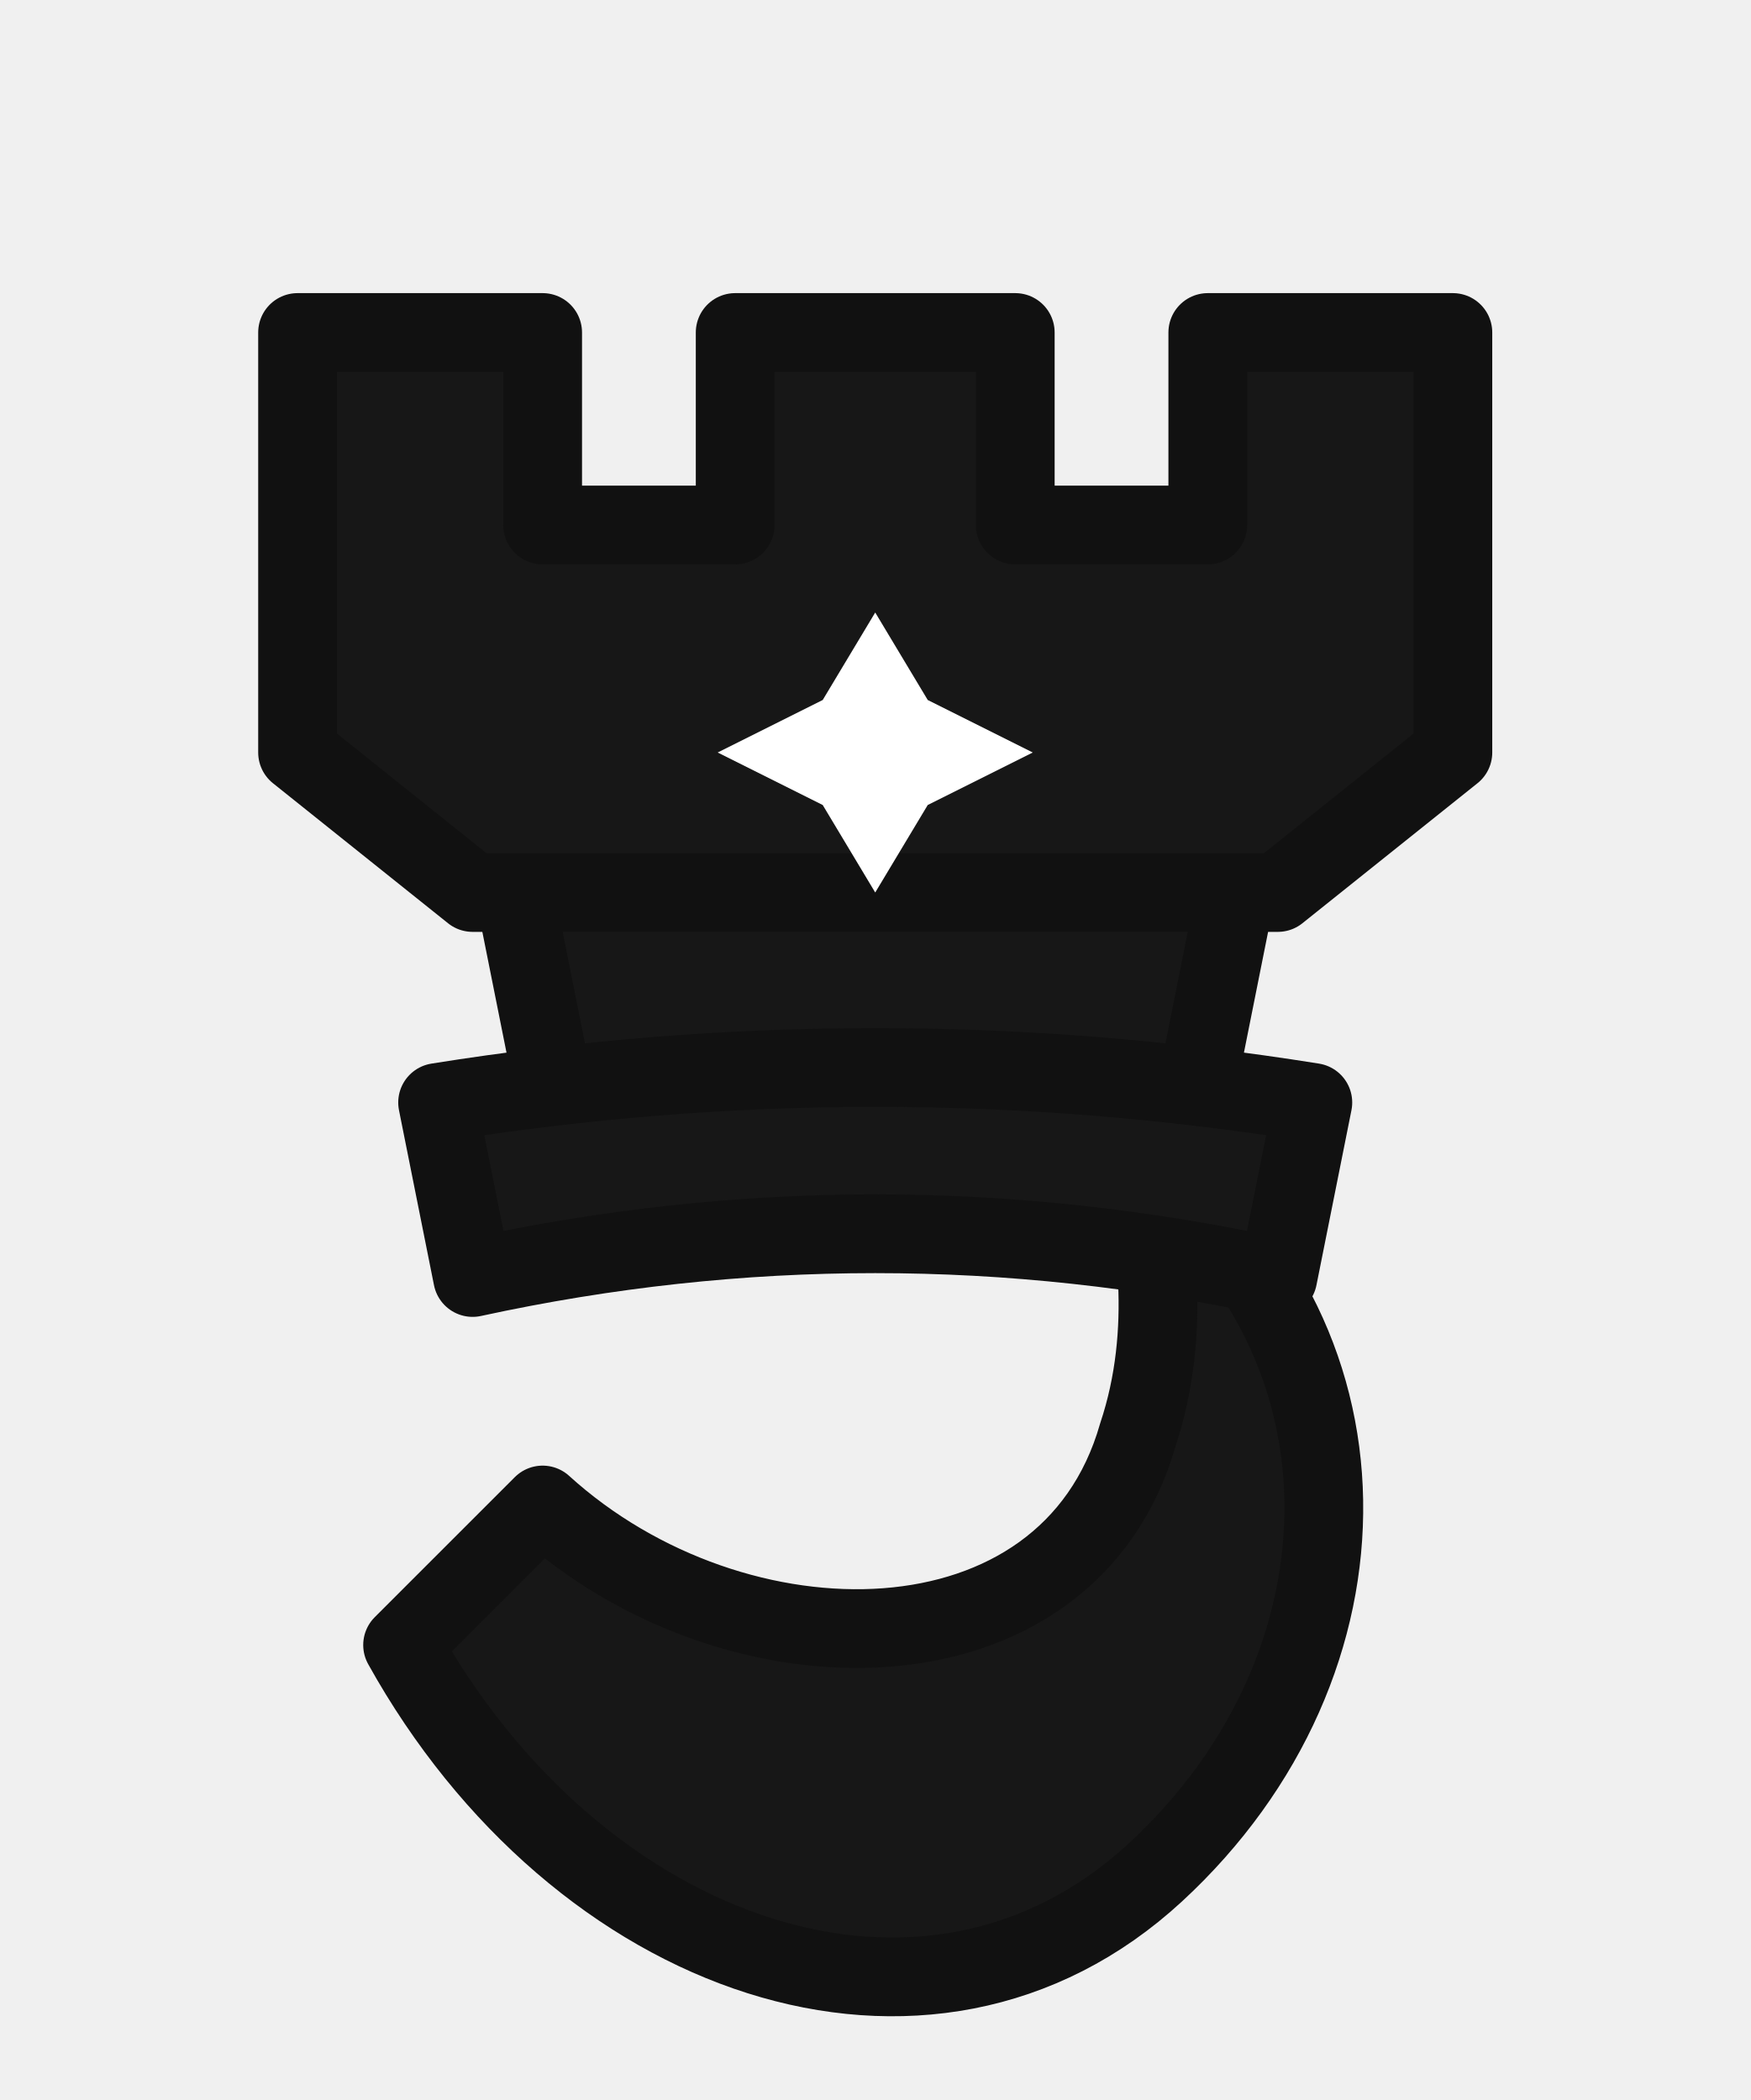
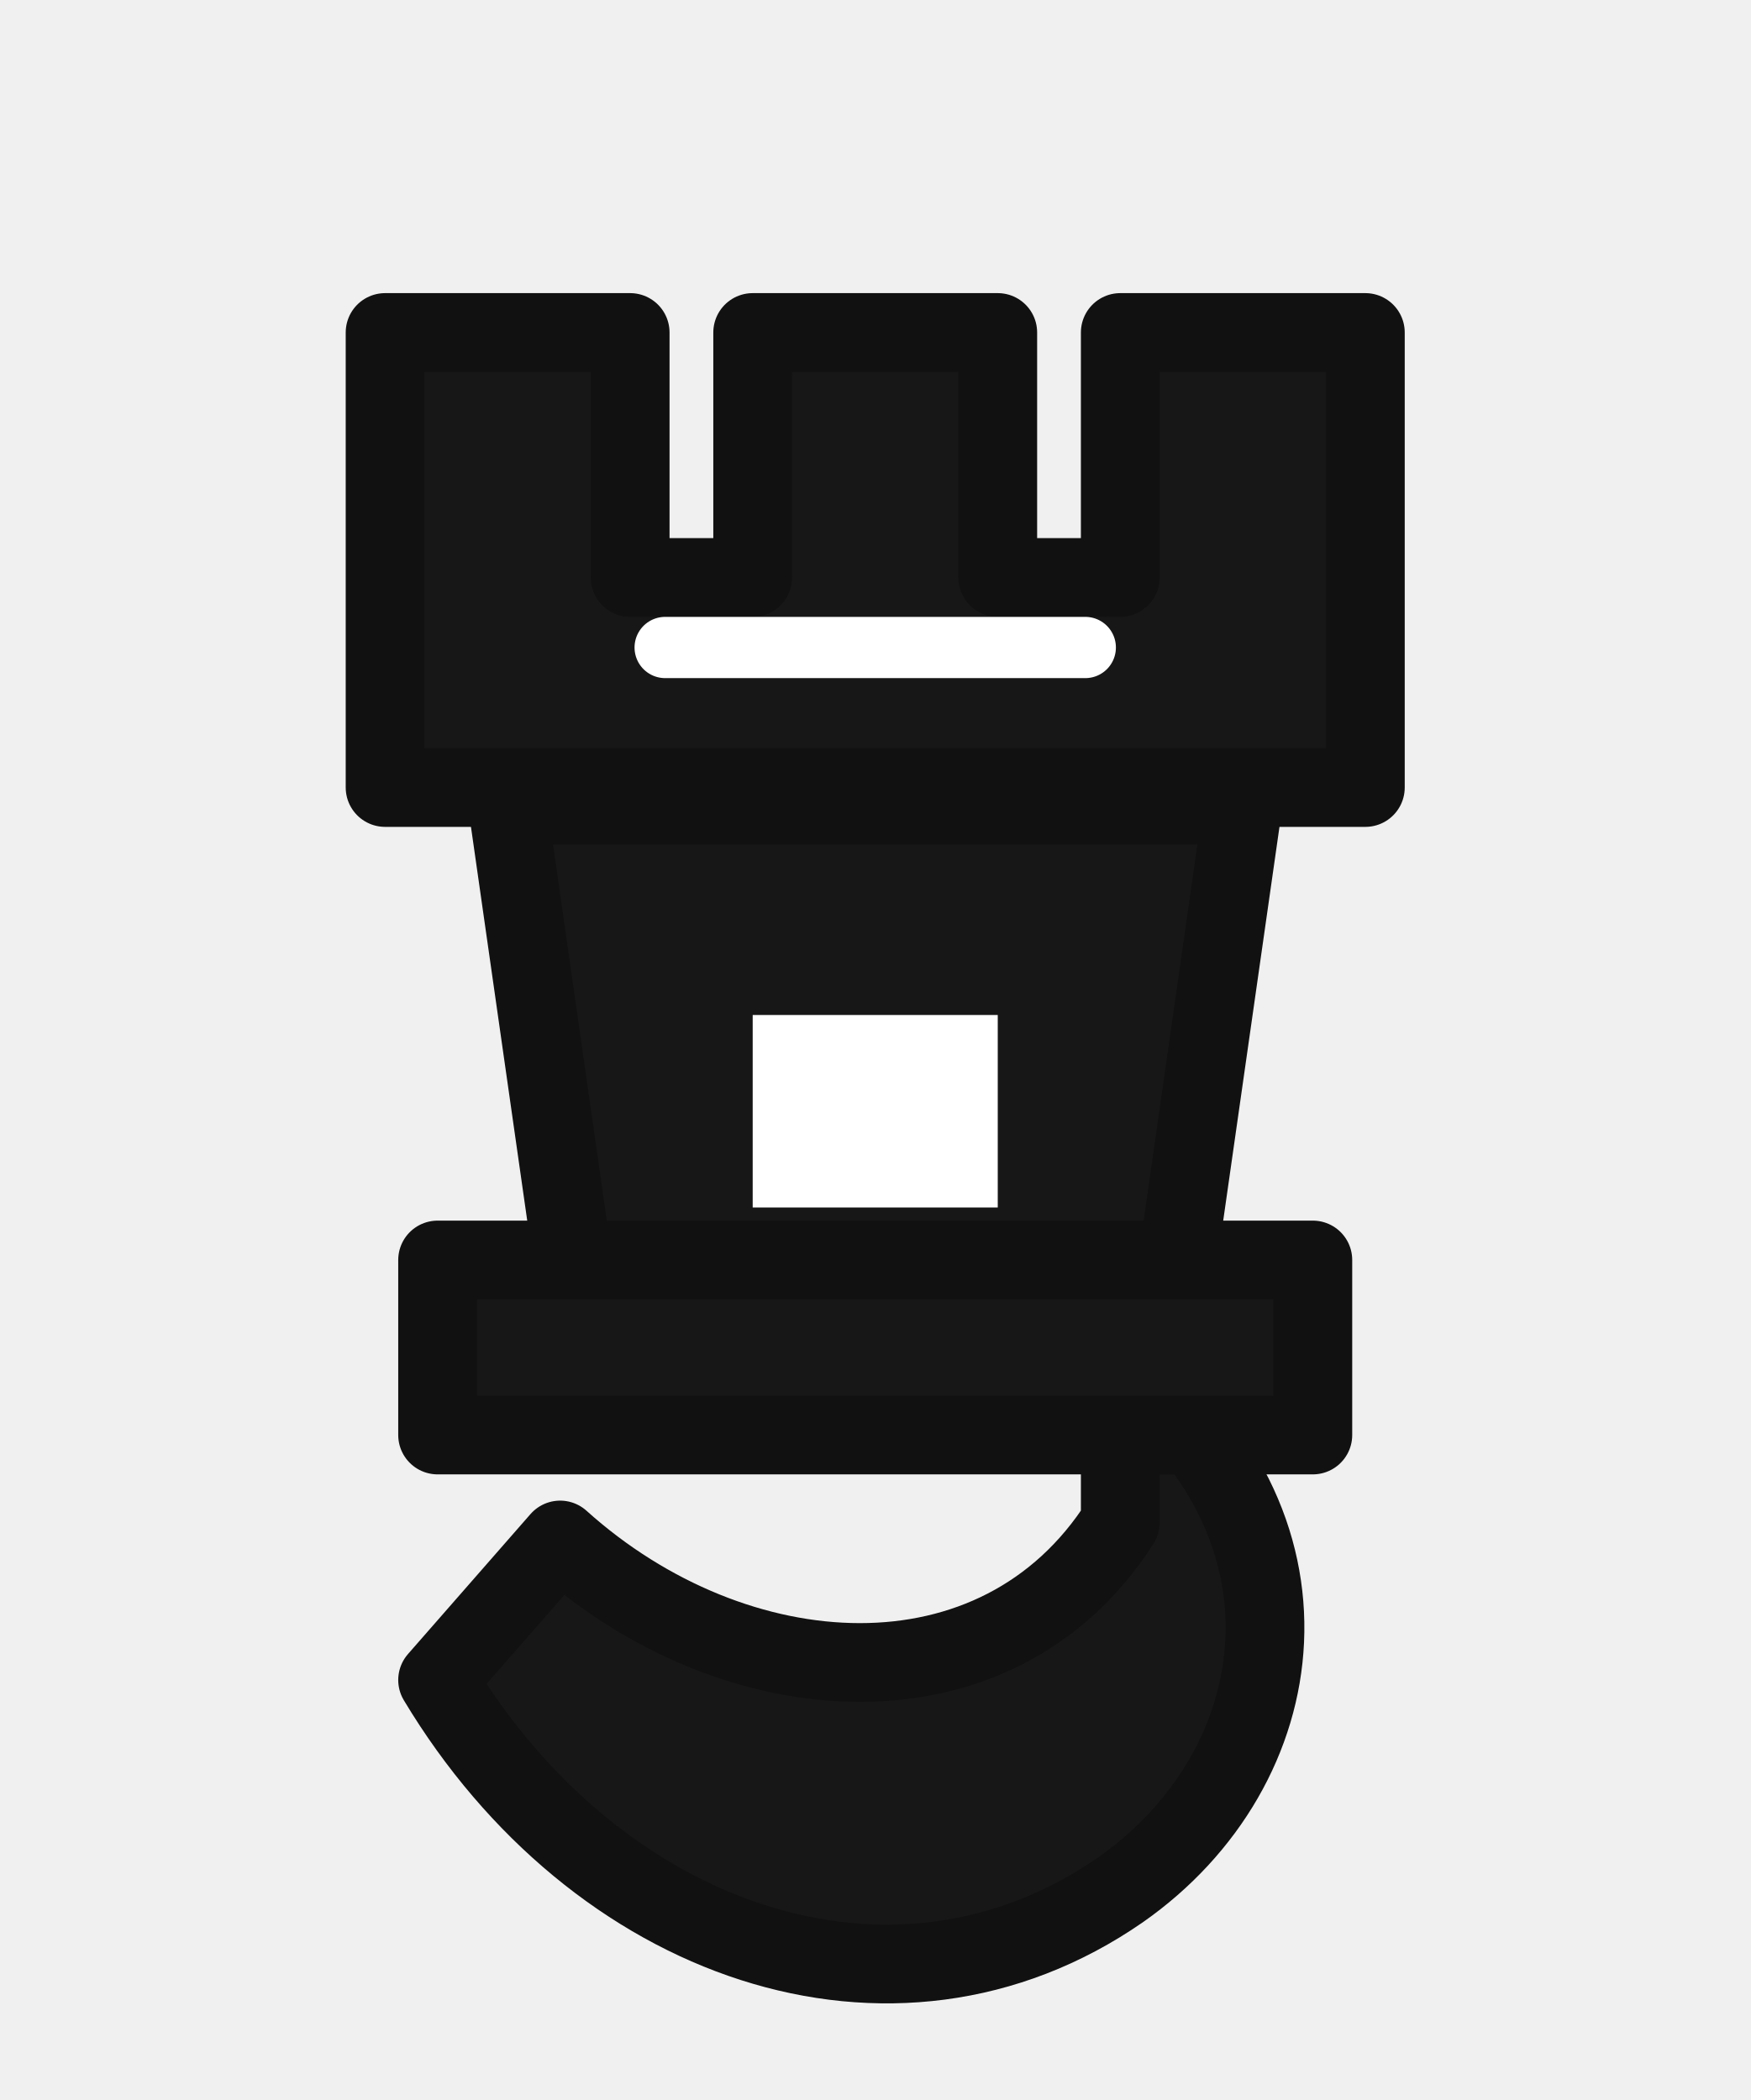
<svg xmlns="http://www.w3.org/2000/svg" viewBox="0 0 100 120" fill="none">
  <g stroke="#111" stroke-width="4.5" stroke-linejoin="round" stroke-linecap="round" fill="#171717">
-     <path d="M65 66C79 76 79 95 66 107C53 119 33 112 23 94L31 86C42 96 61 96 65 82C67 76 66 70 65 66Z" />
-     <path d="M29 49H71L68 64H32Z" />
-     <path d="M17 19H31V30H42V19H58V30H69V19H83V43L73 51H27L17 43Z" />
-     <path d="M25 63Q50 59 75 63L73 73Q50 68 27 73Z" />
+     <path d="M64 78C76 87 74 101 64 108C51 117 34 111 25 96L32 88C42 97 57 98 64 87Z" />
+     <path d="M22 19H36V33H43V19H57V33H64V19H78V45H22Z" />
+     <path d="M29 46H71L67 74H33Z" />
+     <path d="M25 72H75V82H25Z" />
  </g>
-   <g fill="#fff">
-     <path d="M50 35L53 40L59 43L53 46L50 51L47 46L41 43L47 40Z" />
-   </g>
+   <path d="M43 58H57V69H43Z" fill="#fff" />
+   <path d="M38 37H62" stroke="#fff" stroke-width="3.5" stroke-linecap="round" />
</svg>
